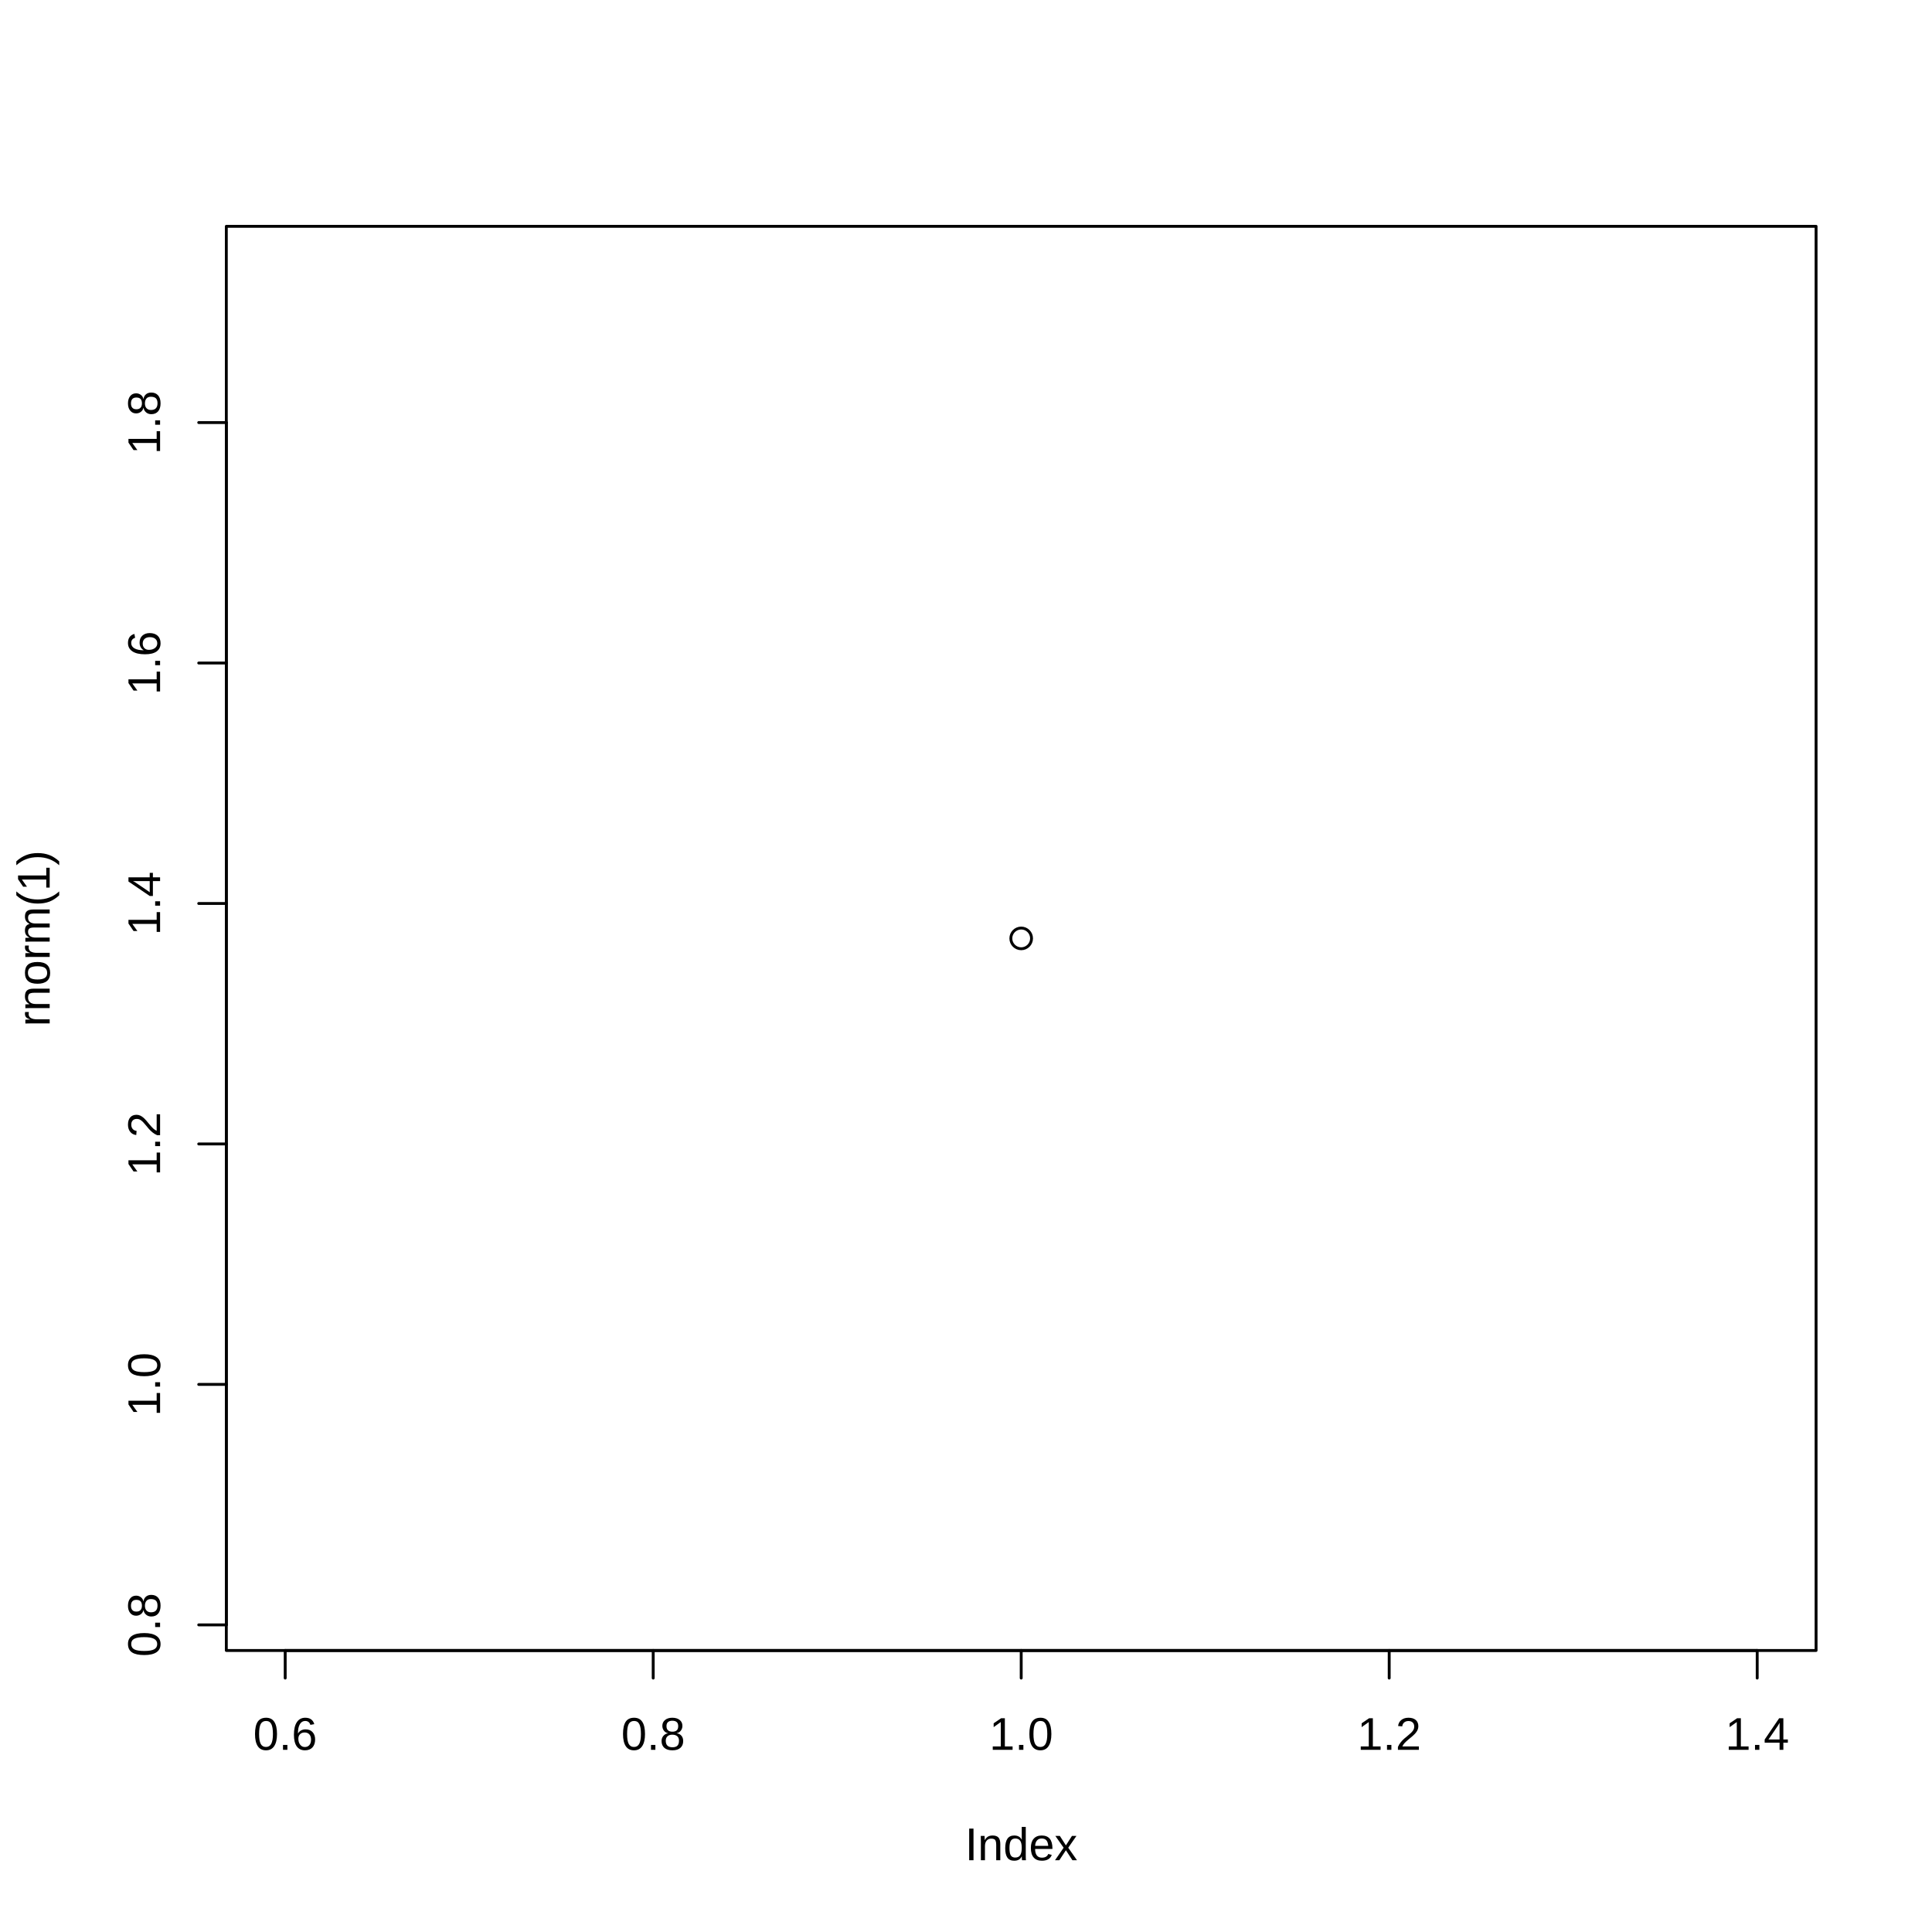
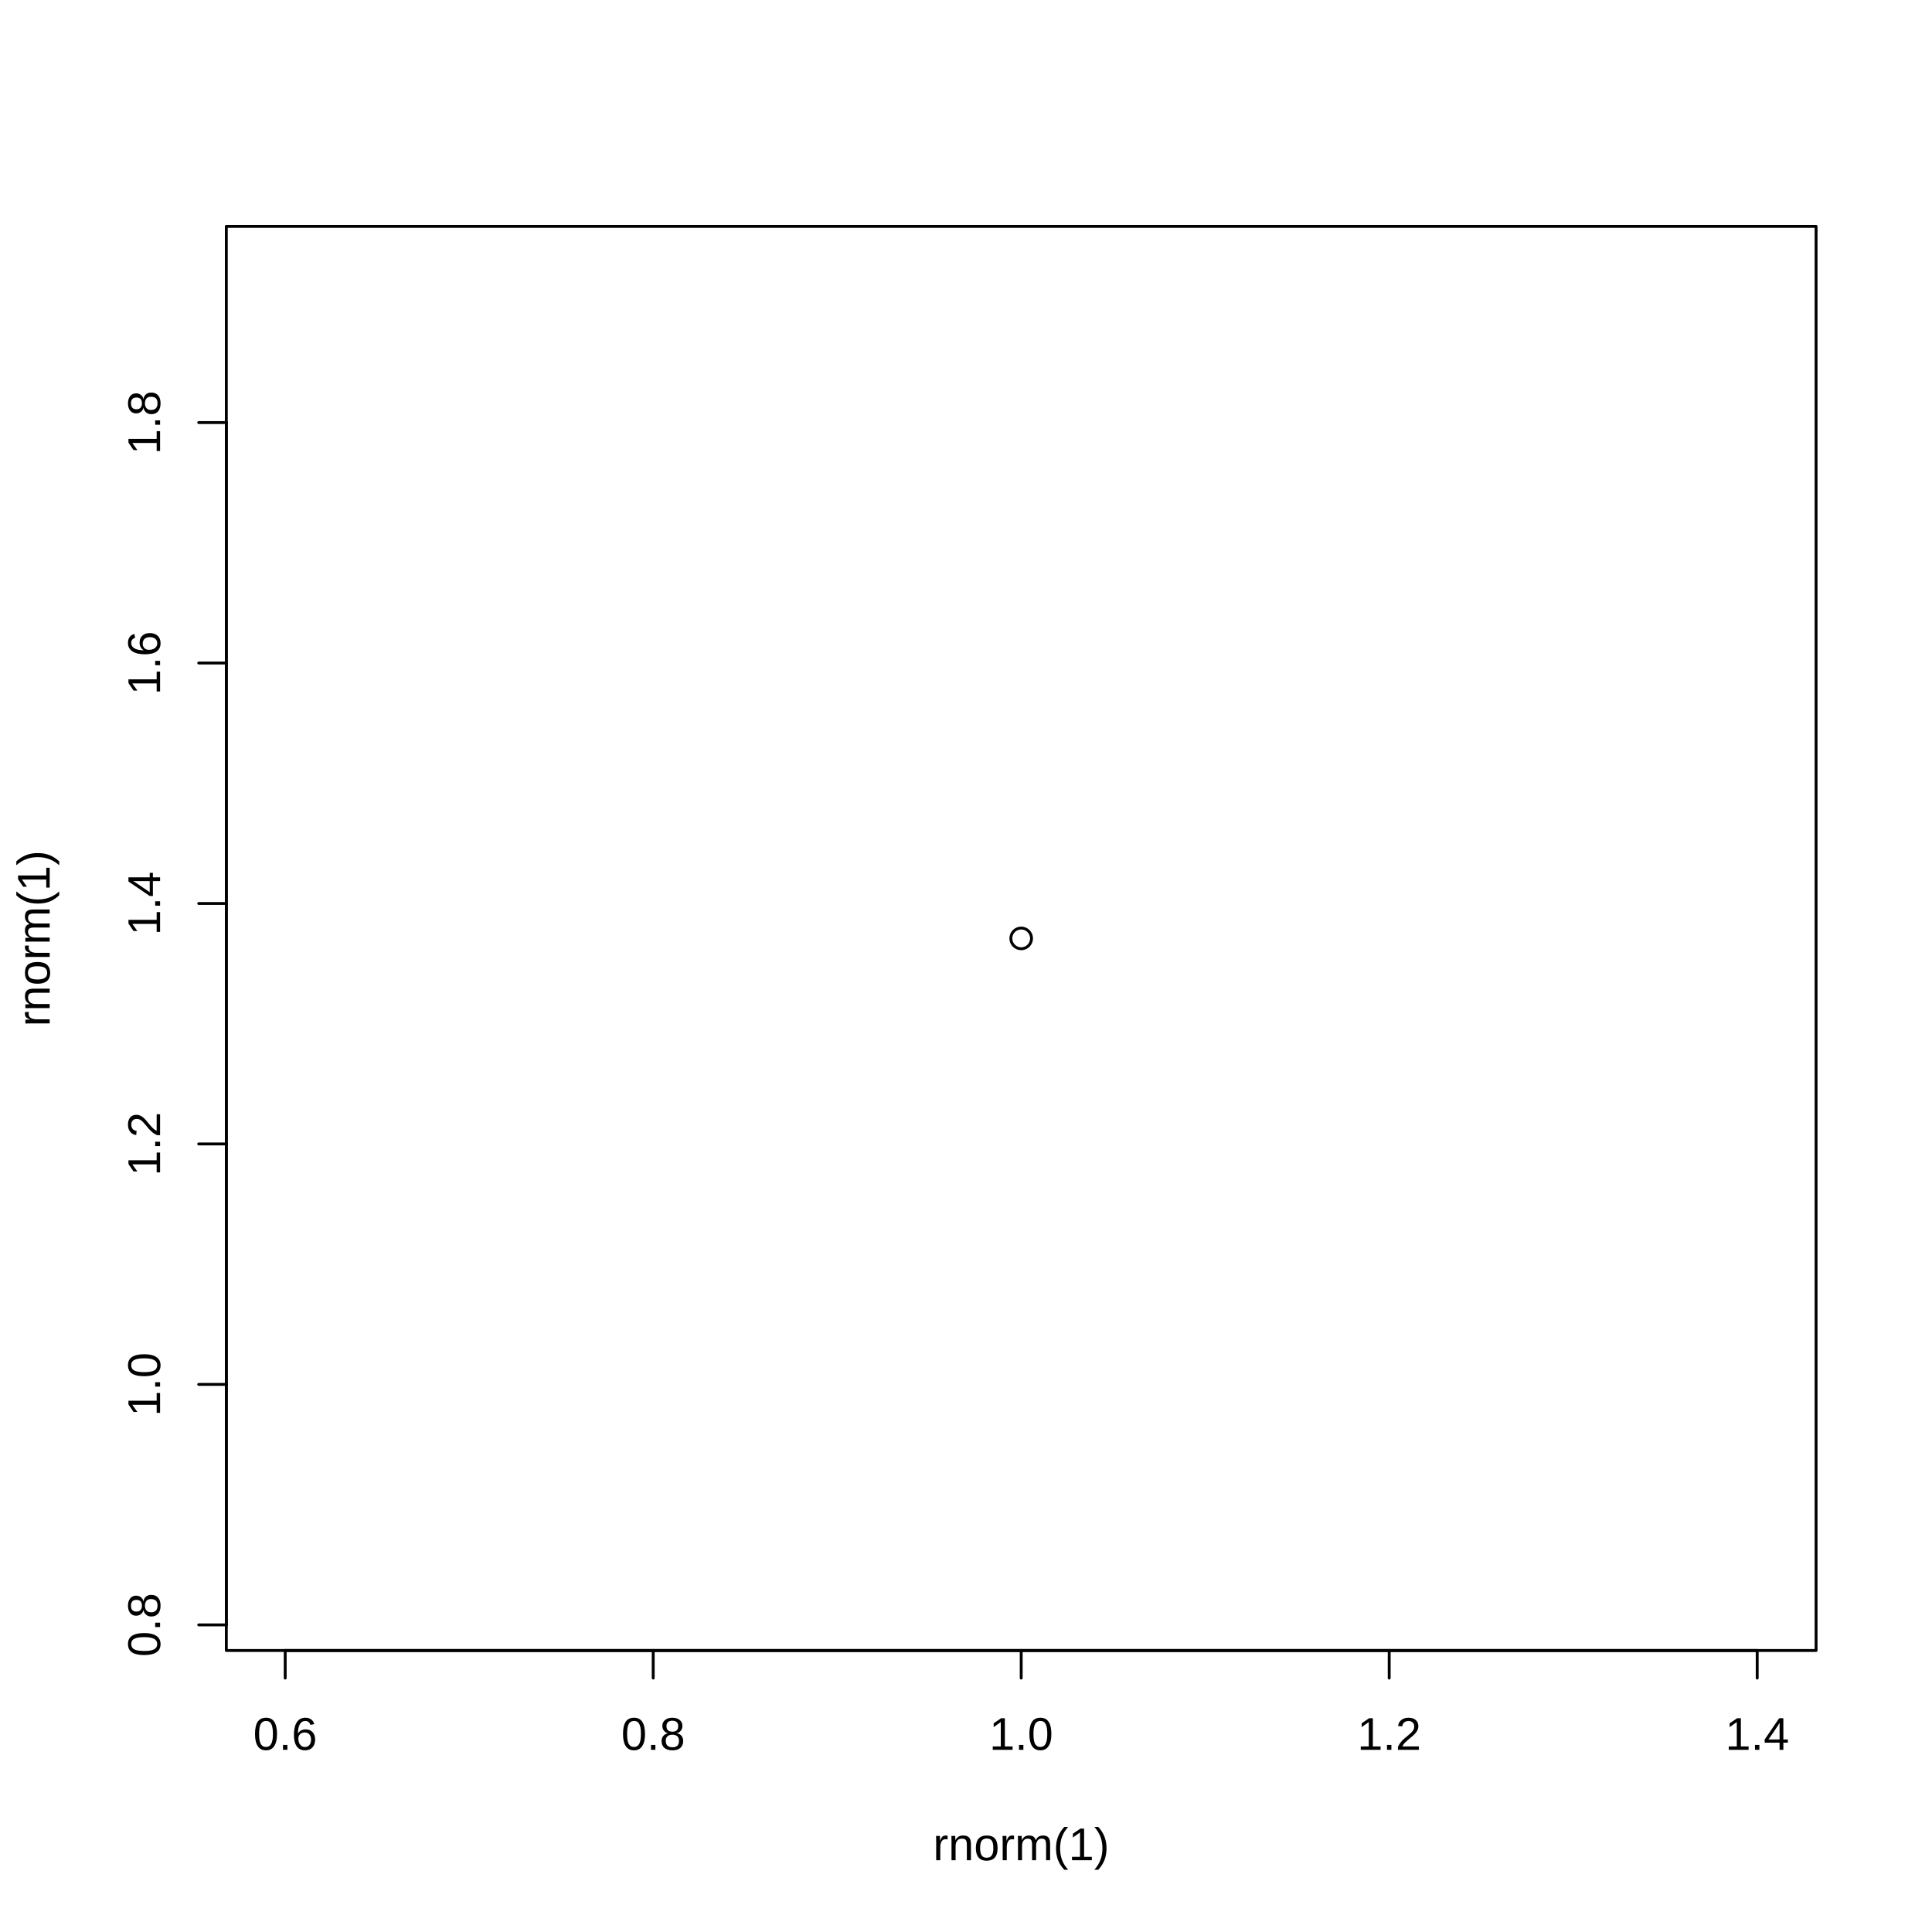
<svg xmlns="http://www.w3.org/2000/svg" width="504.00pt" height="504.00pt" viewBox="0 0 504.00 504.00">
  <g class="svglite">
    <defs>
      <style type="text/css">
    .svglite line, .svglite polyline, .svglite polygon, .svglite path, .svglite rect, .svglite circle {
      fill: none;
      stroke: #000000;
      stroke-linecap: round;
      stroke-linejoin: round;
      stroke-miterlimit: 10.00;
    }
    .svglite text {
      white-space: pre;
    }
    .svglite g.glyphgroup path {
      fill: inherit;
      stroke: none;
    }
  </style>
    </defs>
    <rect width="100%" height="100%" style="stroke: none; fill: #FFFFFF;" />
    <defs>
      <clipPath id="cpMC4wMHw1MDQuMDB8MC4wMHw1MDQuMDA=">
        <rect x="0.00" y="0.00" width="504.00" height="504.00" />
      </clipPath>
    </defs>
    <g clip-path="url(#cpMC4wMHw1MDQuMDB8MC4wMHw1MDQuMDA=)">
-       <text x="266.40" y="485.28" text-anchor="middle" style="font-size: 12.00px; font-family: &quot;Liberation Sans&quot;;" textLength="29.34px" lengthAdjust="spacingAndGlyphs">Index</text>
+       <text x="266.40" y="485.28" text-anchor="middle" style="font-size: 12.00px; font-family: &quot;Liberation Sans&quot;;" textLength="46.02px" lengthAdjust="spacingAndGlyphs">rnorm(1)</text>
      <text transform="translate(12.96,244.80) rotate(-90)" text-anchor="middle" style="font-size: 12.00px; font-family: &quot;Liberation Sans&quot;;" textLength="46.02px" lengthAdjust="spacingAndGlyphs">rnorm(1)</text>
      <line x1="74.40" y1="430.56" x2="458.40" y2="430.56" style="stroke-width: 0.75;" />
      <line x1="74.40" y1="430.56" x2="74.40" y2="437.76" style="stroke-width: 0.75;" />
      <line x1="170.40" y1="430.56" x2="170.40" y2="437.76" style="stroke-width: 0.75;" />
      <line x1="266.40" y1="430.56" x2="266.40" y2="437.76" style="stroke-width: 0.75;" />
      <line x1="362.40" y1="430.56" x2="362.40" y2="437.76" style="stroke-width: 0.75;" />
      <line x1="458.40" y1="430.56" x2="458.40" y2="437.76" style="stroke-width: 0.75;" />
      <text x="74.40" y="456.48" text-anchor="middle" style="font-size: 12.00px; font-family: &quot;Liberation Sans&quot;;" textLength="16.67px" lengthAdjust="spacingAndGlyphs">0.6</text>
      <text x="170.40" y="456.48" text-anchor="middle" style="font-size: 12.00px; font-family: &quot;Liberation Sans&quot;;" textLength="16.67px" lengthAdjust="spacingAndGlyphs">0.8</text>
      <text x="266.40" y="456.48" text-anchor="middle" style="font-size: 12.00px; font-family: &quot;Liberation Sans&quot;;" textLength="16.67px" lengthAdjust="spacingAndGlyphs">1.0</text>
      <text x="362.40" y="456.48" text-anchor="middle" style="font-size: 12.00px; font-family: &quot;Liberation Sans&quot;;" textLength="16.67px" lengthAdjust="spacingAndGlyphs">1.2</text>
      <text x="458.40" y="456.48" text-anchor="middle" style="font-size: 12.00px; font-family: &quot;Liberation Sans&quot;;" textLength="16.67px" lengthAdjust="spacingAndGlyphs">1.4</text>
      <line x1="59.04" y1="423.88" x2="59.04" y2="110.23" style="stroke-width: 0.75;" />
      <line x1="59.04" y1="423.88" x2="51.84" y2="423.88" style="stroke-width: 0.75;" />
      <line x1="59.04" y1="361.15" x2="51.84" y2="361.15" style="stroke-width: 0.75;" />
      <line x1="59.04" y1="298.42" x2="51.84" y2="298.42" style="stroke-width: 0.75;" />
      <line x1="59.04" y1="235.69" x2="51.84" y2="235.69" style="stroke-width: 0.75;" />
      <line x1="59.04" y1="172.96" x2="51.84" y2="172.96" style="stroke-width: 0.75;" />
      <line x1="59.04" y1="110.23" x2="51.84" y2="110.23" style="stroke-width: 0.75;" />
      <text transform="translate(41.76,423.88) rotate(-90)" text-anchor="middle" style="font-size: 12.00px; font-family: &quot;Liberation Sans&quot;;" textLength="16.67px" lengthAdjust="spacingAndGlyphs">0.8</text>
      <text transform="translate(41.76,361.15) rotate(-90)" text-anchor="middle" style="font-size: 12.00px; font-family: &quot;Liberation Sans&quot;;" textLength="16.67px" lengthAdjust="spacingAndGlyphs">1.0</text>
      <text transform="translate(41.76,298.42) rotate(-90)" text-anchor="middle" style="font-size: 12.00px; font-family: &quot;Liberation Sans&quot;;" textLength="16.67px" lengthAdjust="spacingAndGlyphs">1.2</text>
      <text transform="translate(41.76,235.69) rotate(-90)" text-anchor="middle" style="font-size: 12.00px; font-family: &quot;Liberation Sans&quot;;" textLength="16.67px" lengthAdjust="spacingAndGlyphs">1.4</text>
      <text transform="translate(41.76,172.96) rotate(-90)" text-anchor="middle" style="font-size: 12.00px; font-family: &quot;Liberation Sans&quot;;" textLength="16.67px" lengthAdjust="spacingAndGlyphs">1.6</text>
      <text transform="translate(41.76,110.23) rotate(-90)" text-anchor="middle" style="font-size: 12.00px; font-family: &quot;Liberation Sans&quot;;" textLength="16.67px" lengthAdjust="spacingAndGlyphs">1.8</text>
      <polygon points="59.04,430.56 473.76,430.56 473.76,59.04 59.04,59.04 " style="stroke-width: 0.75;" />
    </g>
    <defs>
      <clipPath id="cpNTkuMDR8NDczLjc2fDU5LjA0fDQzMC41Ng==">
        <rect x="59.04" y="59.04" width="414.72" height="371.52" />
      </clipPath>
    </defs>
    <g clip-path="url(#cpNTkuMDR8NDczLjc2fDU5LjA0fDQzMC41Ng==)">
      <circle cx="266.40" cy="244.80" r="2.70" style="stroke-width: 0.75;" />
    </g>
  </g>
</svg>
